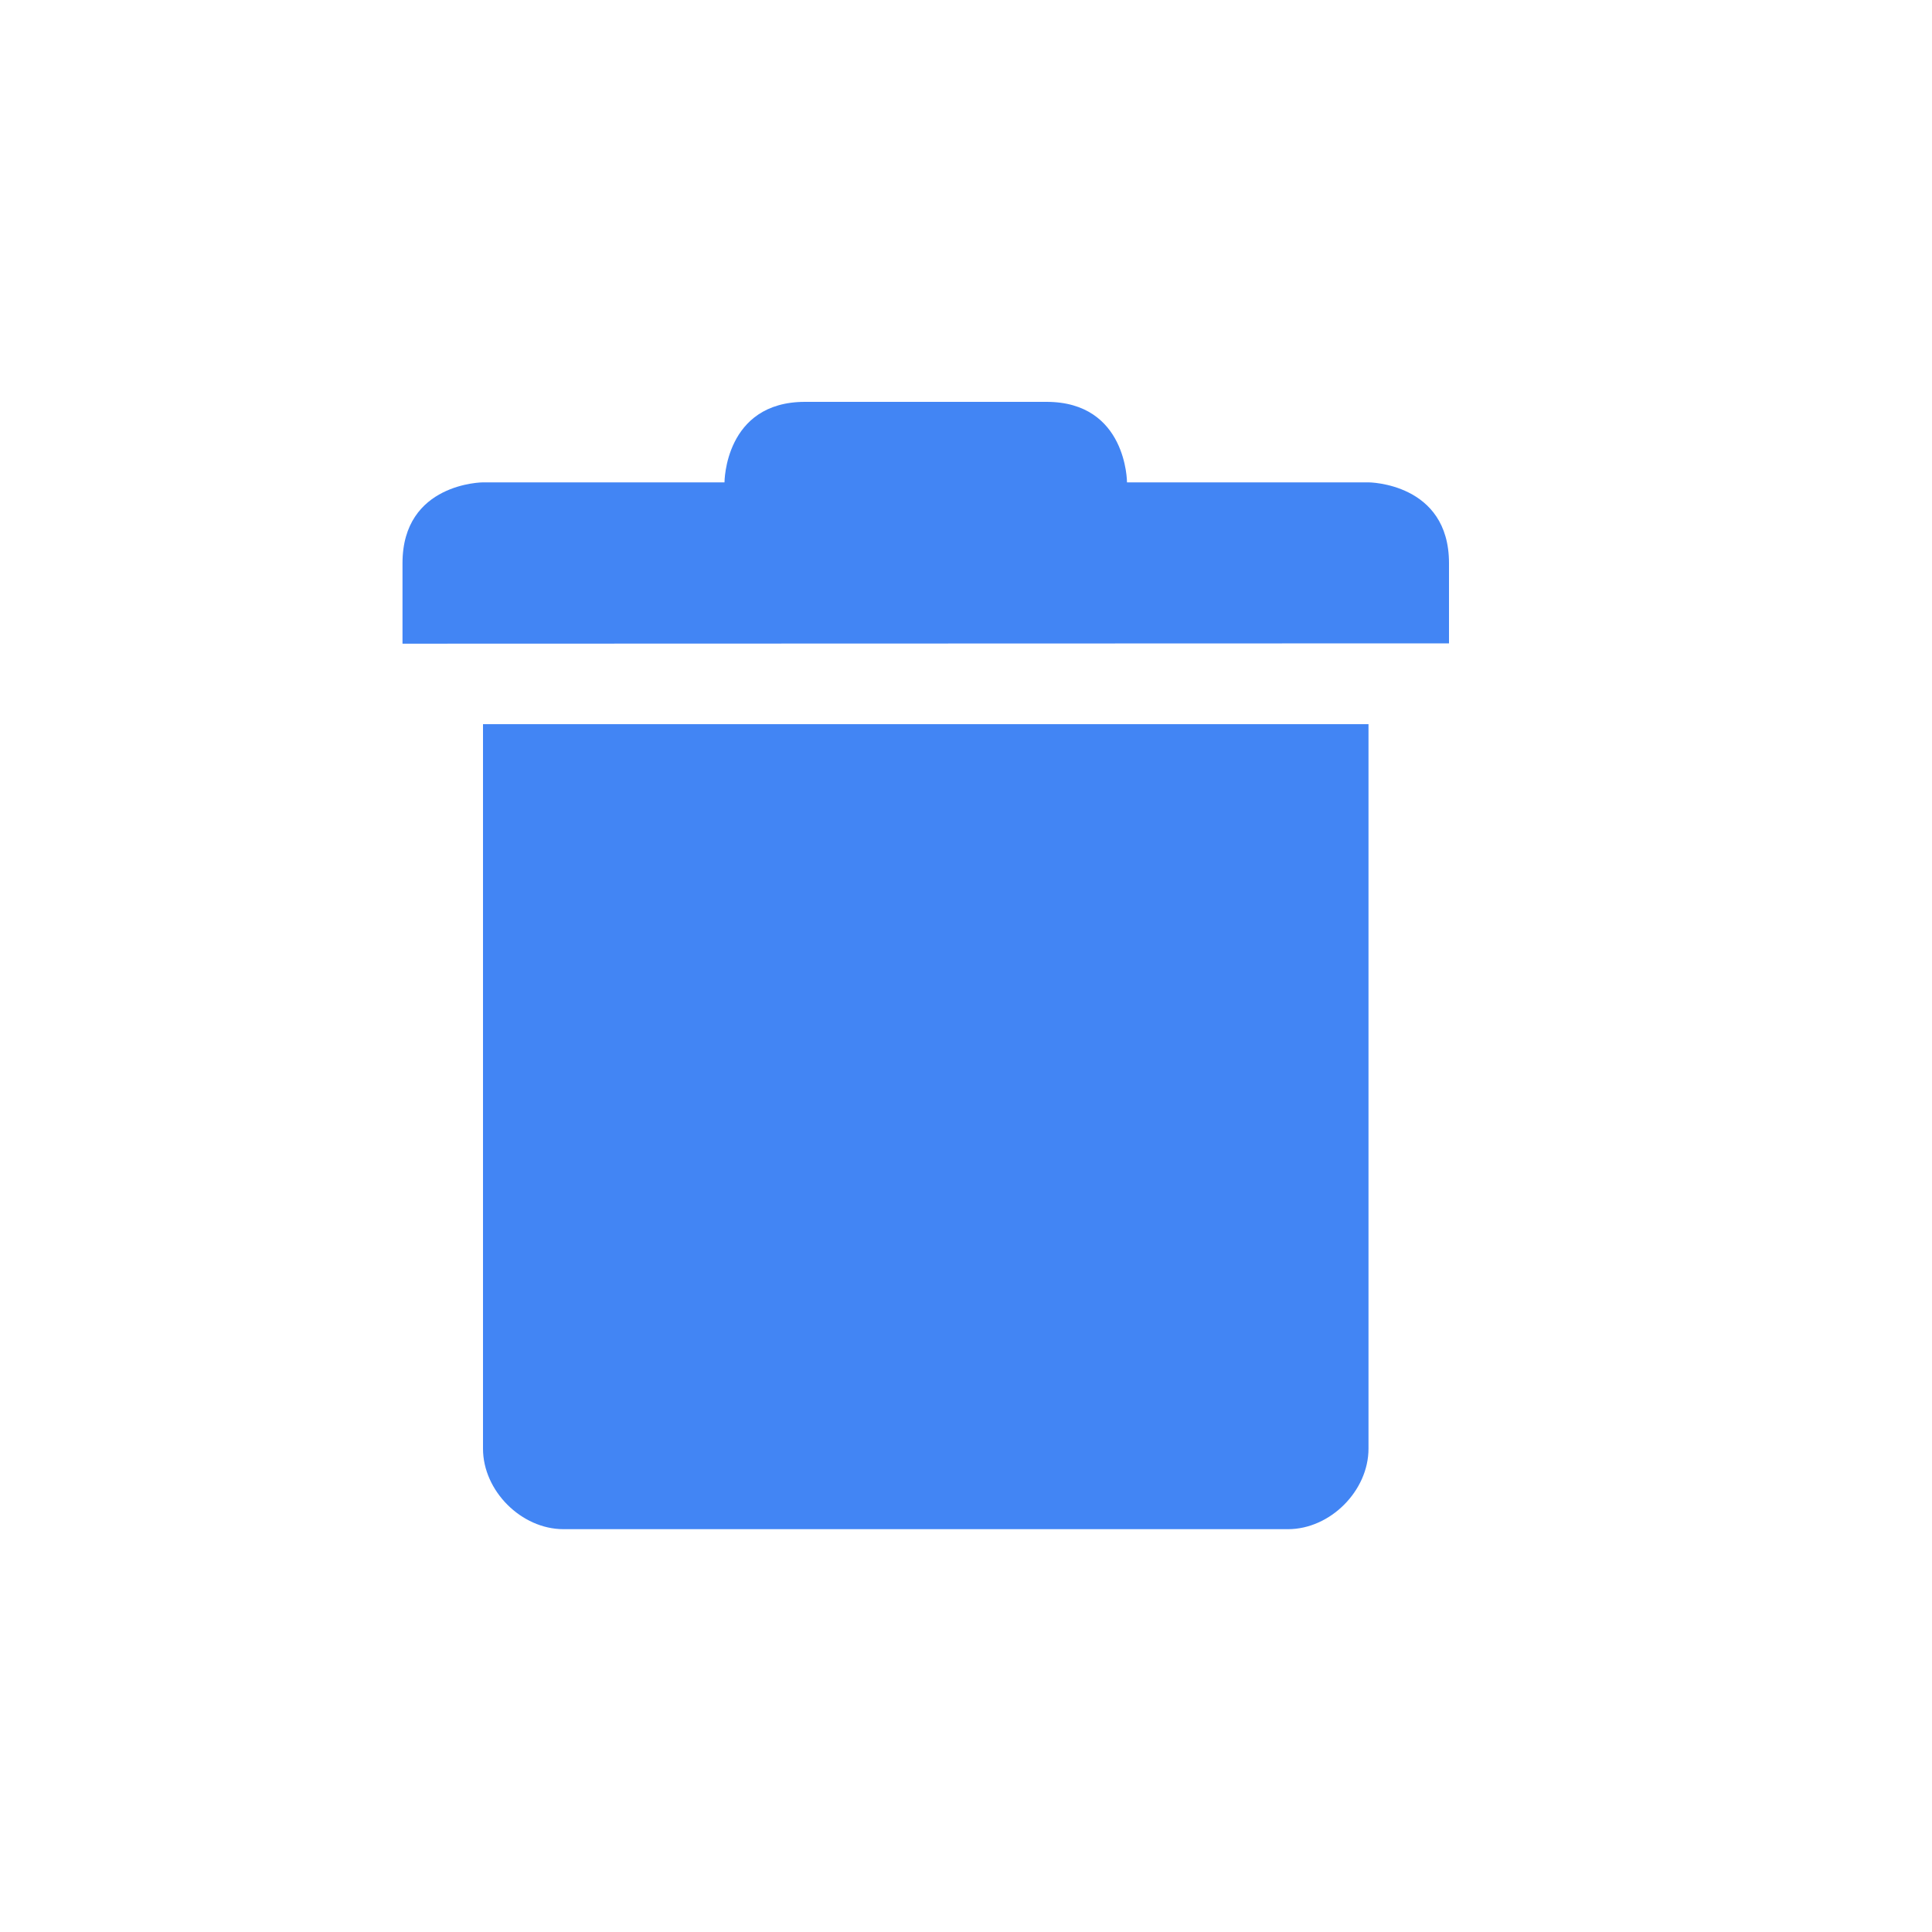
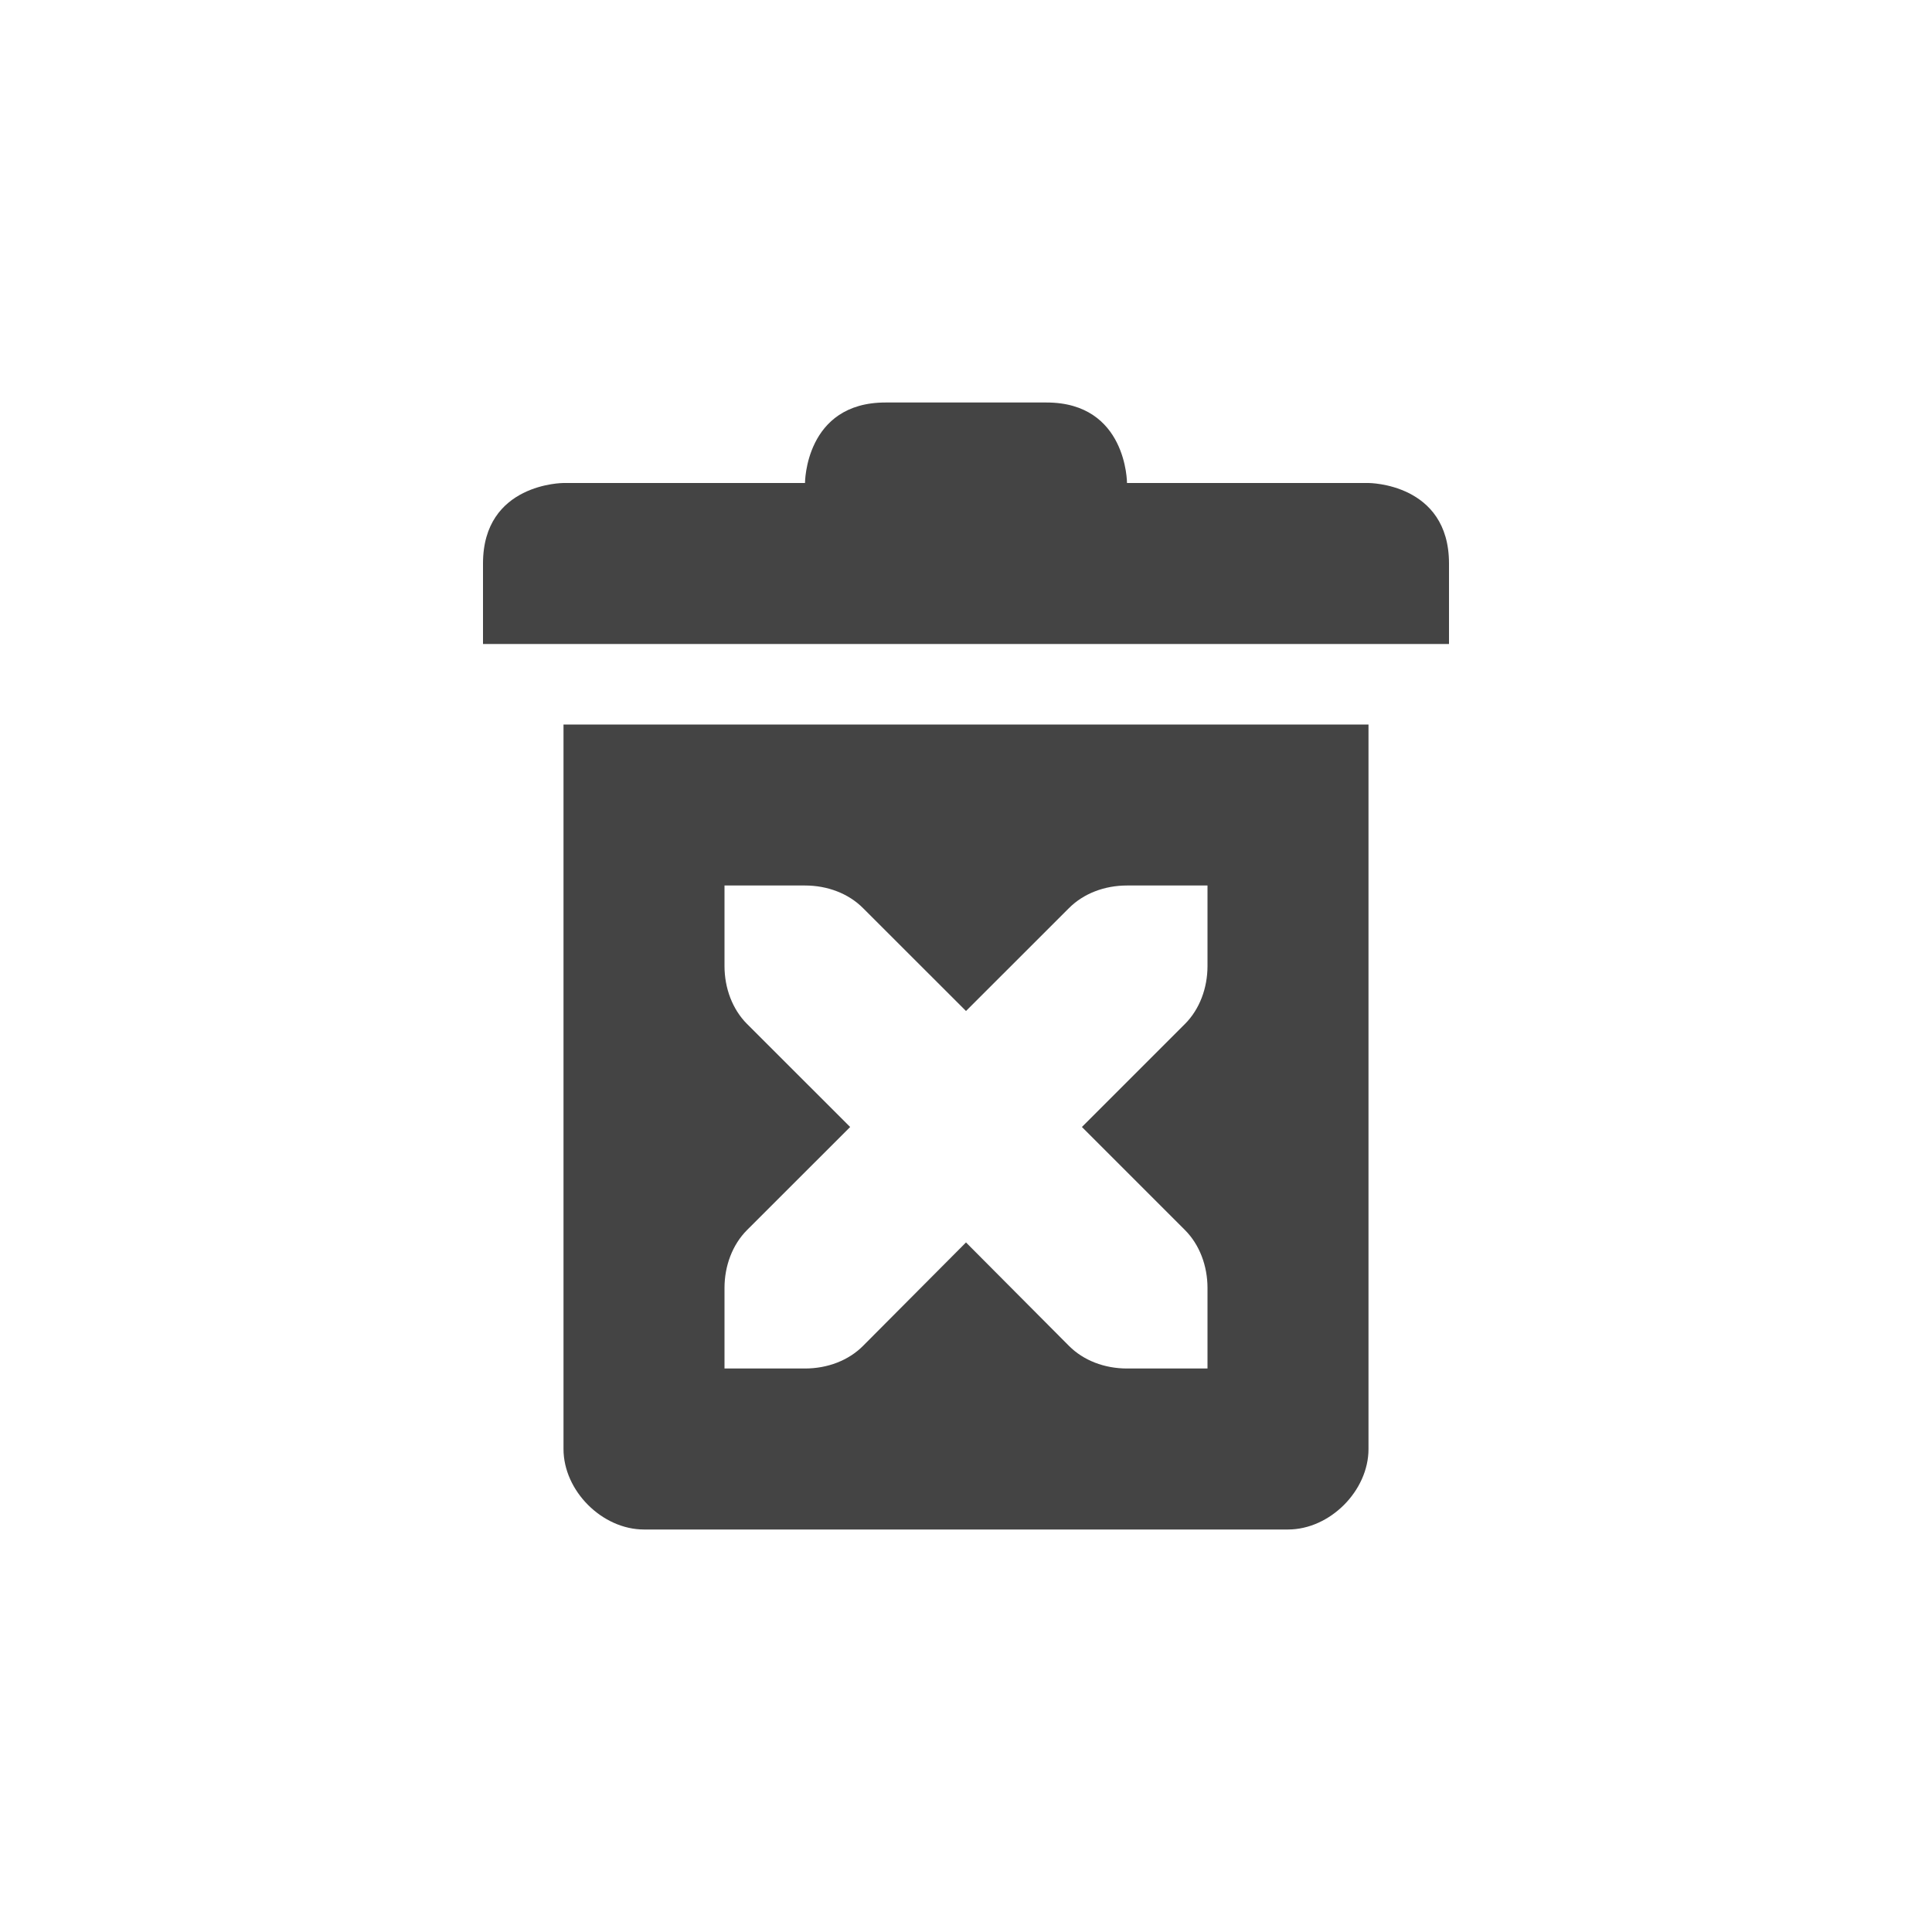
- <svg xmlns="http://www.w3.org/2000/svg" width="24" height="24" viewBox="0 0 24 24">
+ <svg xmlns="http://www.w3.org/2000/svg" width="24" height="24" version="1.1">
  <defs>
    <style id="current-color-scheme" type="text/css">
   .ColorScheme-Text { color:#444444; } .ColorScheme-Highlight { color:#4285f4; }
  </style>
  </defs>
-   <path style="fill:currentColor" class="ColorScheme-Highlight" d="M 6 0.992 C 5 0.992 5 1.992 5 1.992 L 2 1.992 C 2 1.992 1 1.996 1 2.996 L 1 3.996 L 14 3.992 L 14 2.996 C 14 1.996 13 1.992 13 1.992 L 10 1.992 C 10 1.992 10 0.992 9 0.992 L 6 0.992 z M 2 4.996 L 2 13.996 C 2 14.52 2.476 14.996 3 14.996 L 12 14.996 C 12.524 14.996 13 14.52 13 13.996 L 13 4.996 L 2 4.996 z" transform="translate(4 4)" />
+   <path style="fill:currentColor" class="ColorScheme-Text" d="M 11,5 C 10,5 10,6 10,6 H 7 C 7,6 6,6 6,7 V 8 H 18 V 7 C 18,6 17,6 17,6 H 14 C 14,6 14,5 13,5 Z M 7,9 V 18 C 7,18.52 7.48,19 8,19 H 16 C 16.52,19 17,18.52 17,18 V 9 Z M 9,11 H 10 C 10.28,11 10.541,11.1 10.721,11.281 L 12,12.559 13.279,11.281 C 13.459,11.1 13.72,11 14,11 H 15 V 12 C 15,12.276 14.901,12.538 14.721,12.719 L 13.44,14 14.721,15.281 C 14.901,15.462 15,15.724 15,16 V 17 H 14 C 13.72,17 13.459,16.9 13.279,16.719 L 12,15.434 10.721,16.719 C 10.541,16.9 10.28,17 10,17 H 9 V 16 C 9,15.724 9.099,15.462 9.279,15.281 L 10.561,14 9.279,12.719 C 9.099,12.538 9,12.276 9,12 Z" />
</svg>
